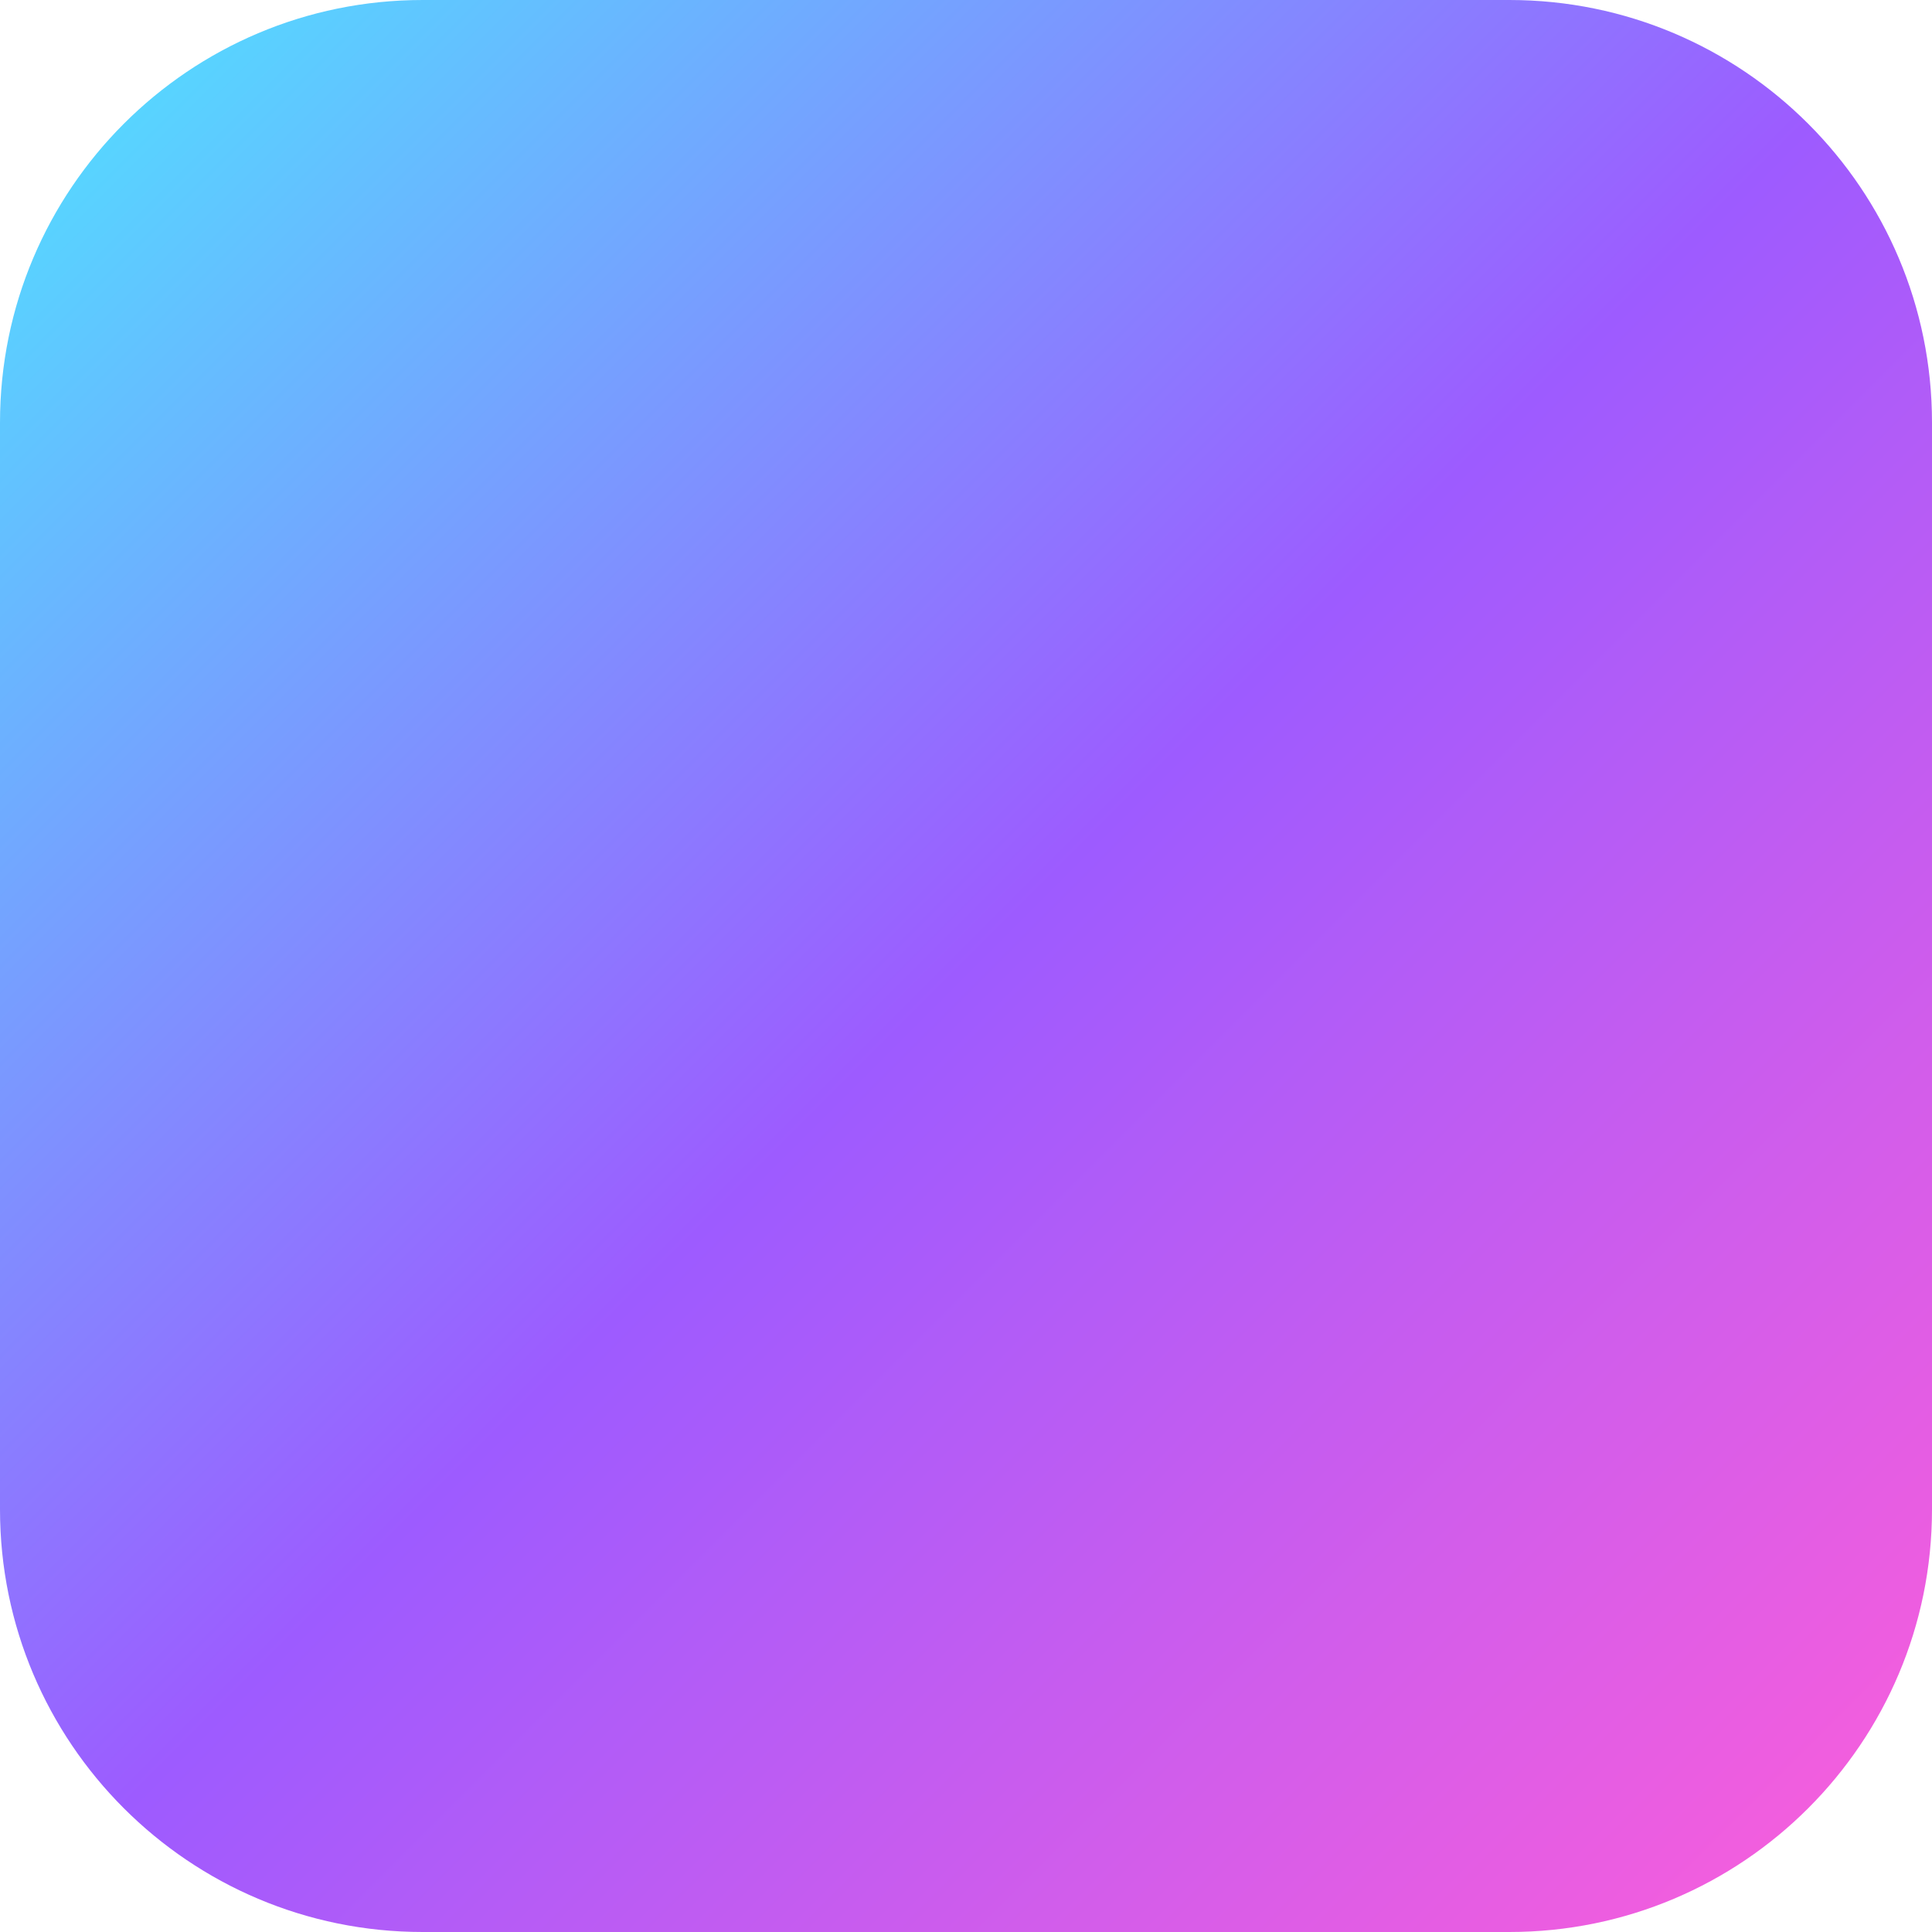
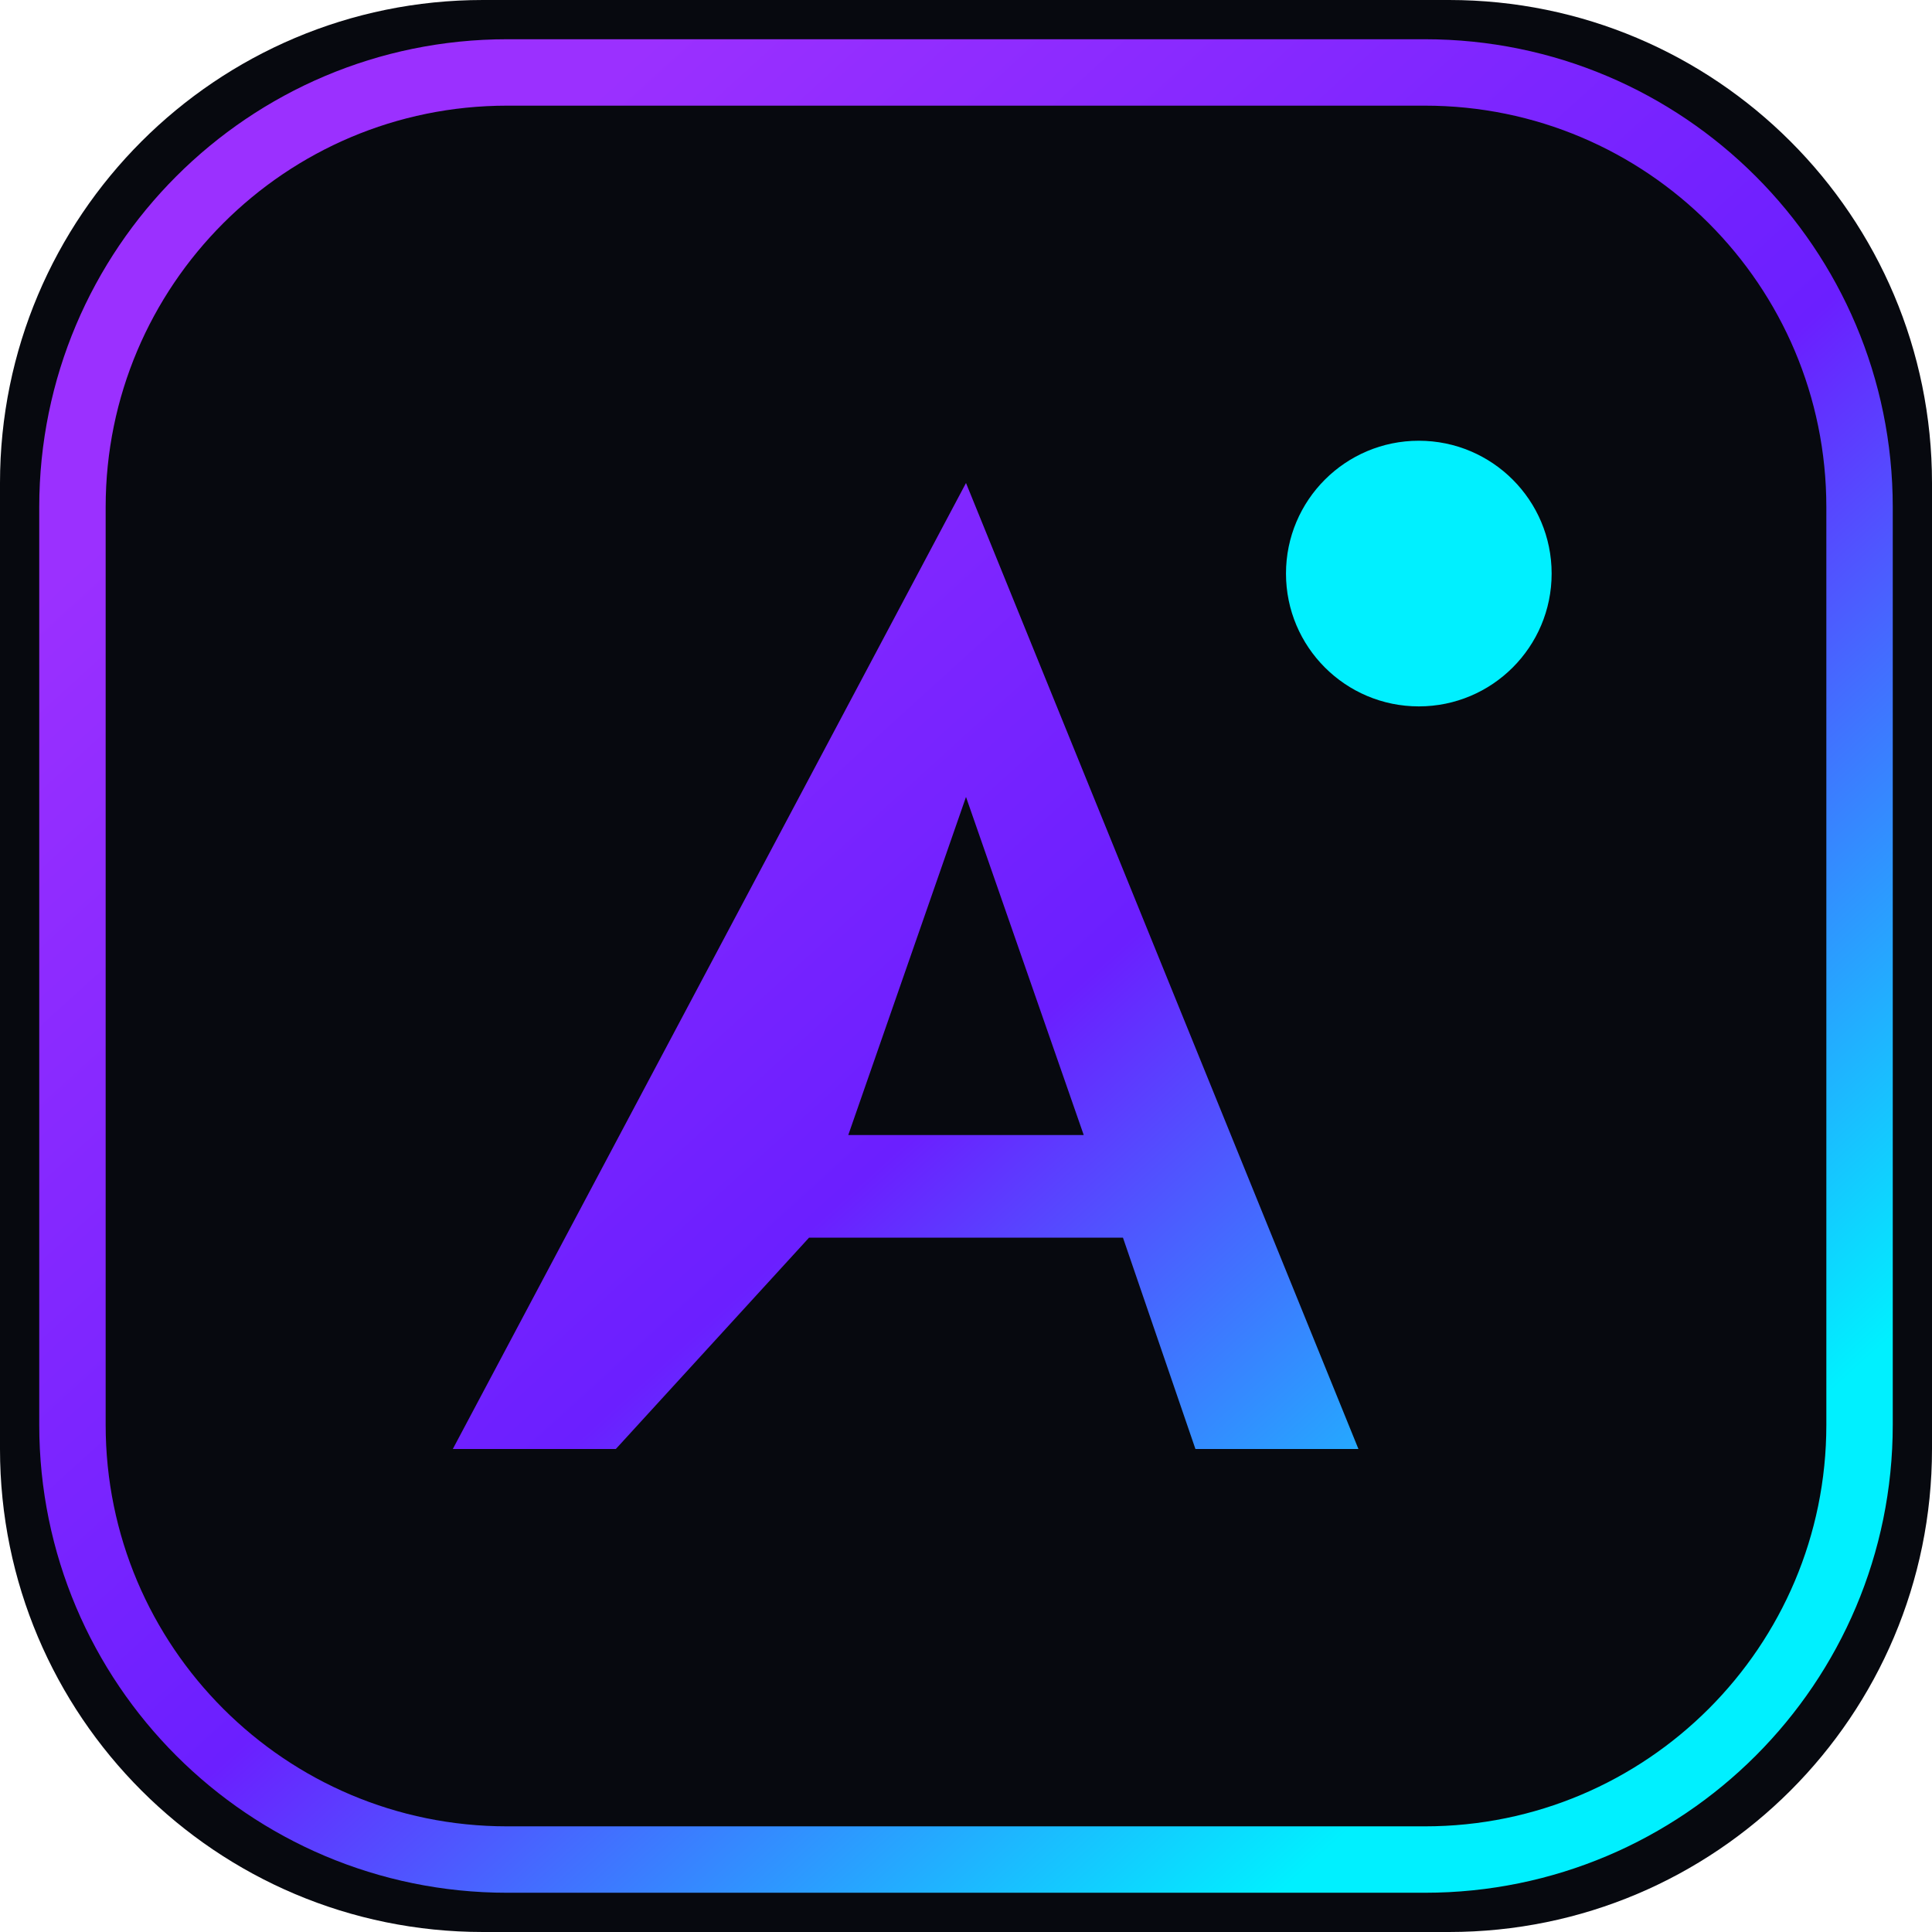
- <svg xmlns="http://www.w3.org/2000/svg" viewBox="0 0 32 32">
+ <svg xmlns="http://www.w3.org/2000/svg" viewBox="0 0 32 32" fill="none">
  <defs>
-     <linearGradient id="g" x1="0%" y1="0%" x2="100%" y2="100%">
-       <stop offset="0%" stop-color="#4de7ff" />
-       <stop offset="50%" stop-color="#9d5bff" />
-       <stop offset="100%" stop-color="#ff5ed9" />
+     <linearGradient id="f" x1="6" y1="5" x2="26" y2="27" gradientUnits="userSpaceOnUse">
+       <stop stop-color="#9b30ff" />
+       <stop offset="0.55" stop-color="#6b1fff" />
+       <stop offset="1" stop-color="#00f0ff" />
    </linearGradient>
  </defs>
-   <rect width="32" height="32" rx="7" fill="url(#g)" />
+   <rect width="32" height="32" rx="8" fill="#07090f" />
+   <rect x="1.2" y="1.2" width="29.6" height="29.6" rx="7.2" stroke="url(#f)" stroke-width="1.1" fill="none" />
+   <path d="M16 8 22.5 24h-2.7l-1.2-3.5h-5.2L10.2 24H7.5L16 8z" fill="url(#f)" />
+   <path d="M16 13.2 14.05 18.8h3.9L16 13.2z" fill="#07090f" />
+   <circle cx="23.5" cy="9.5" r="2.2" fill="#00f0ff" />
</svg>
